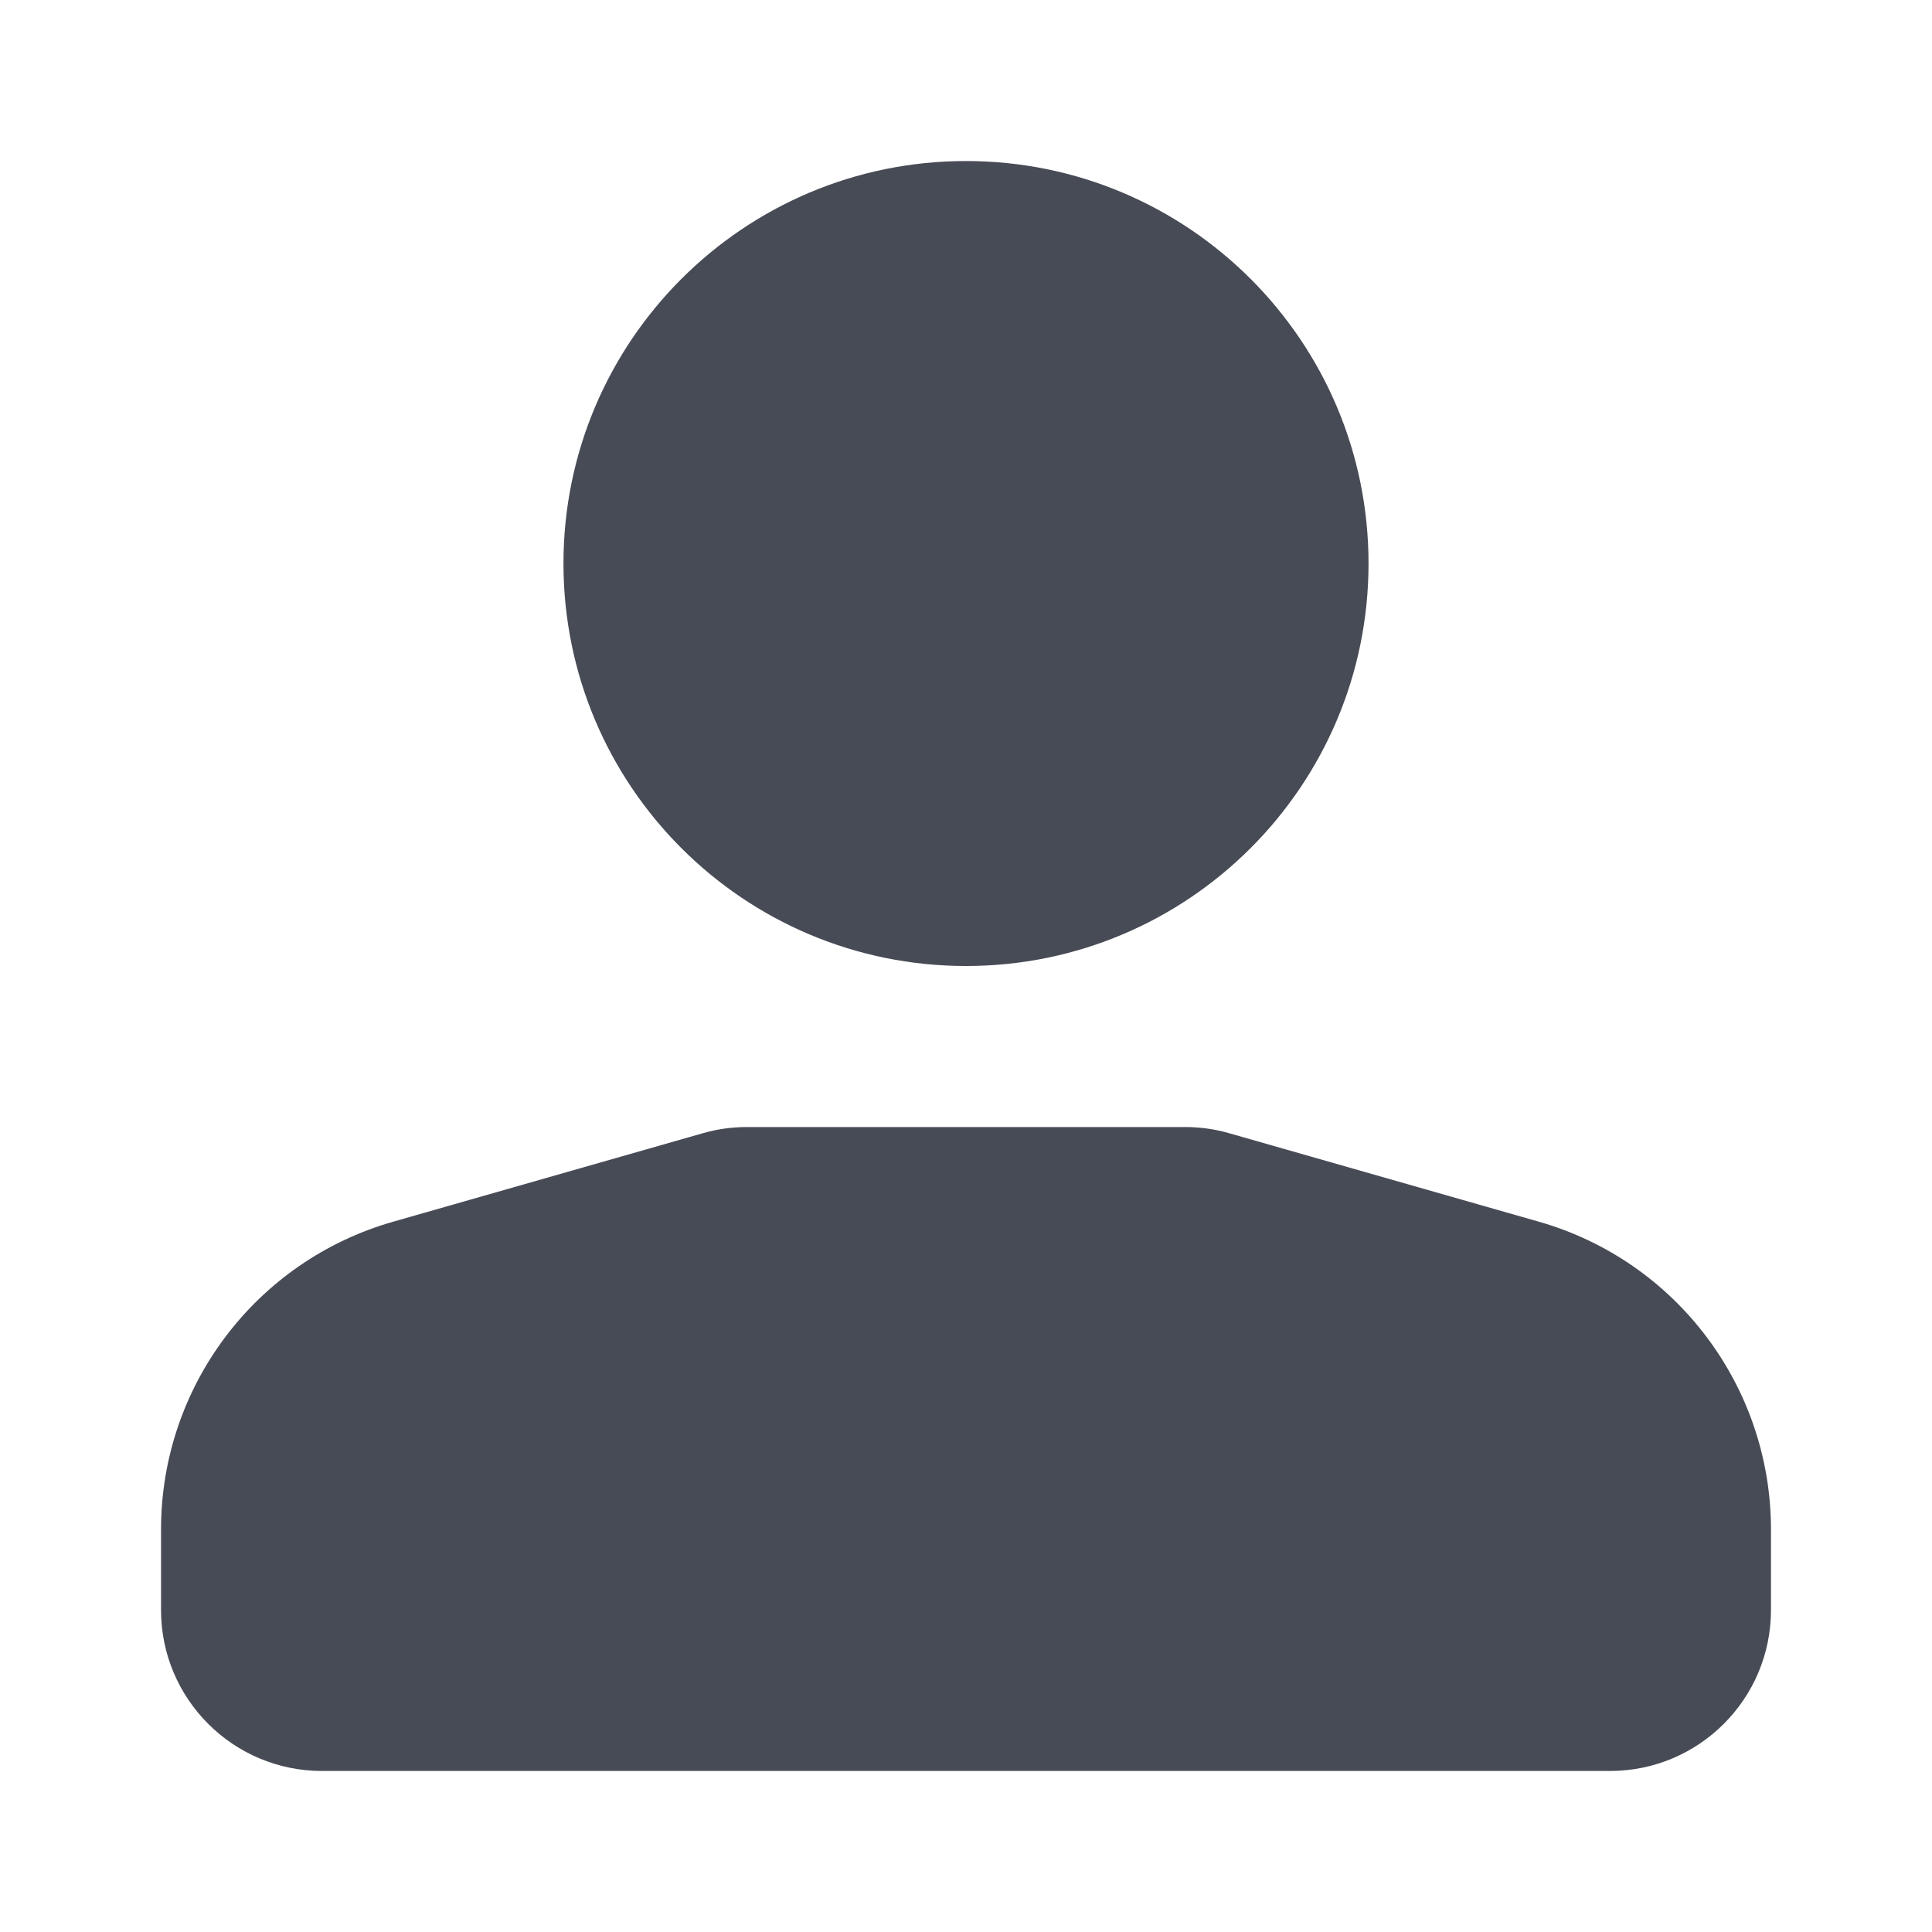
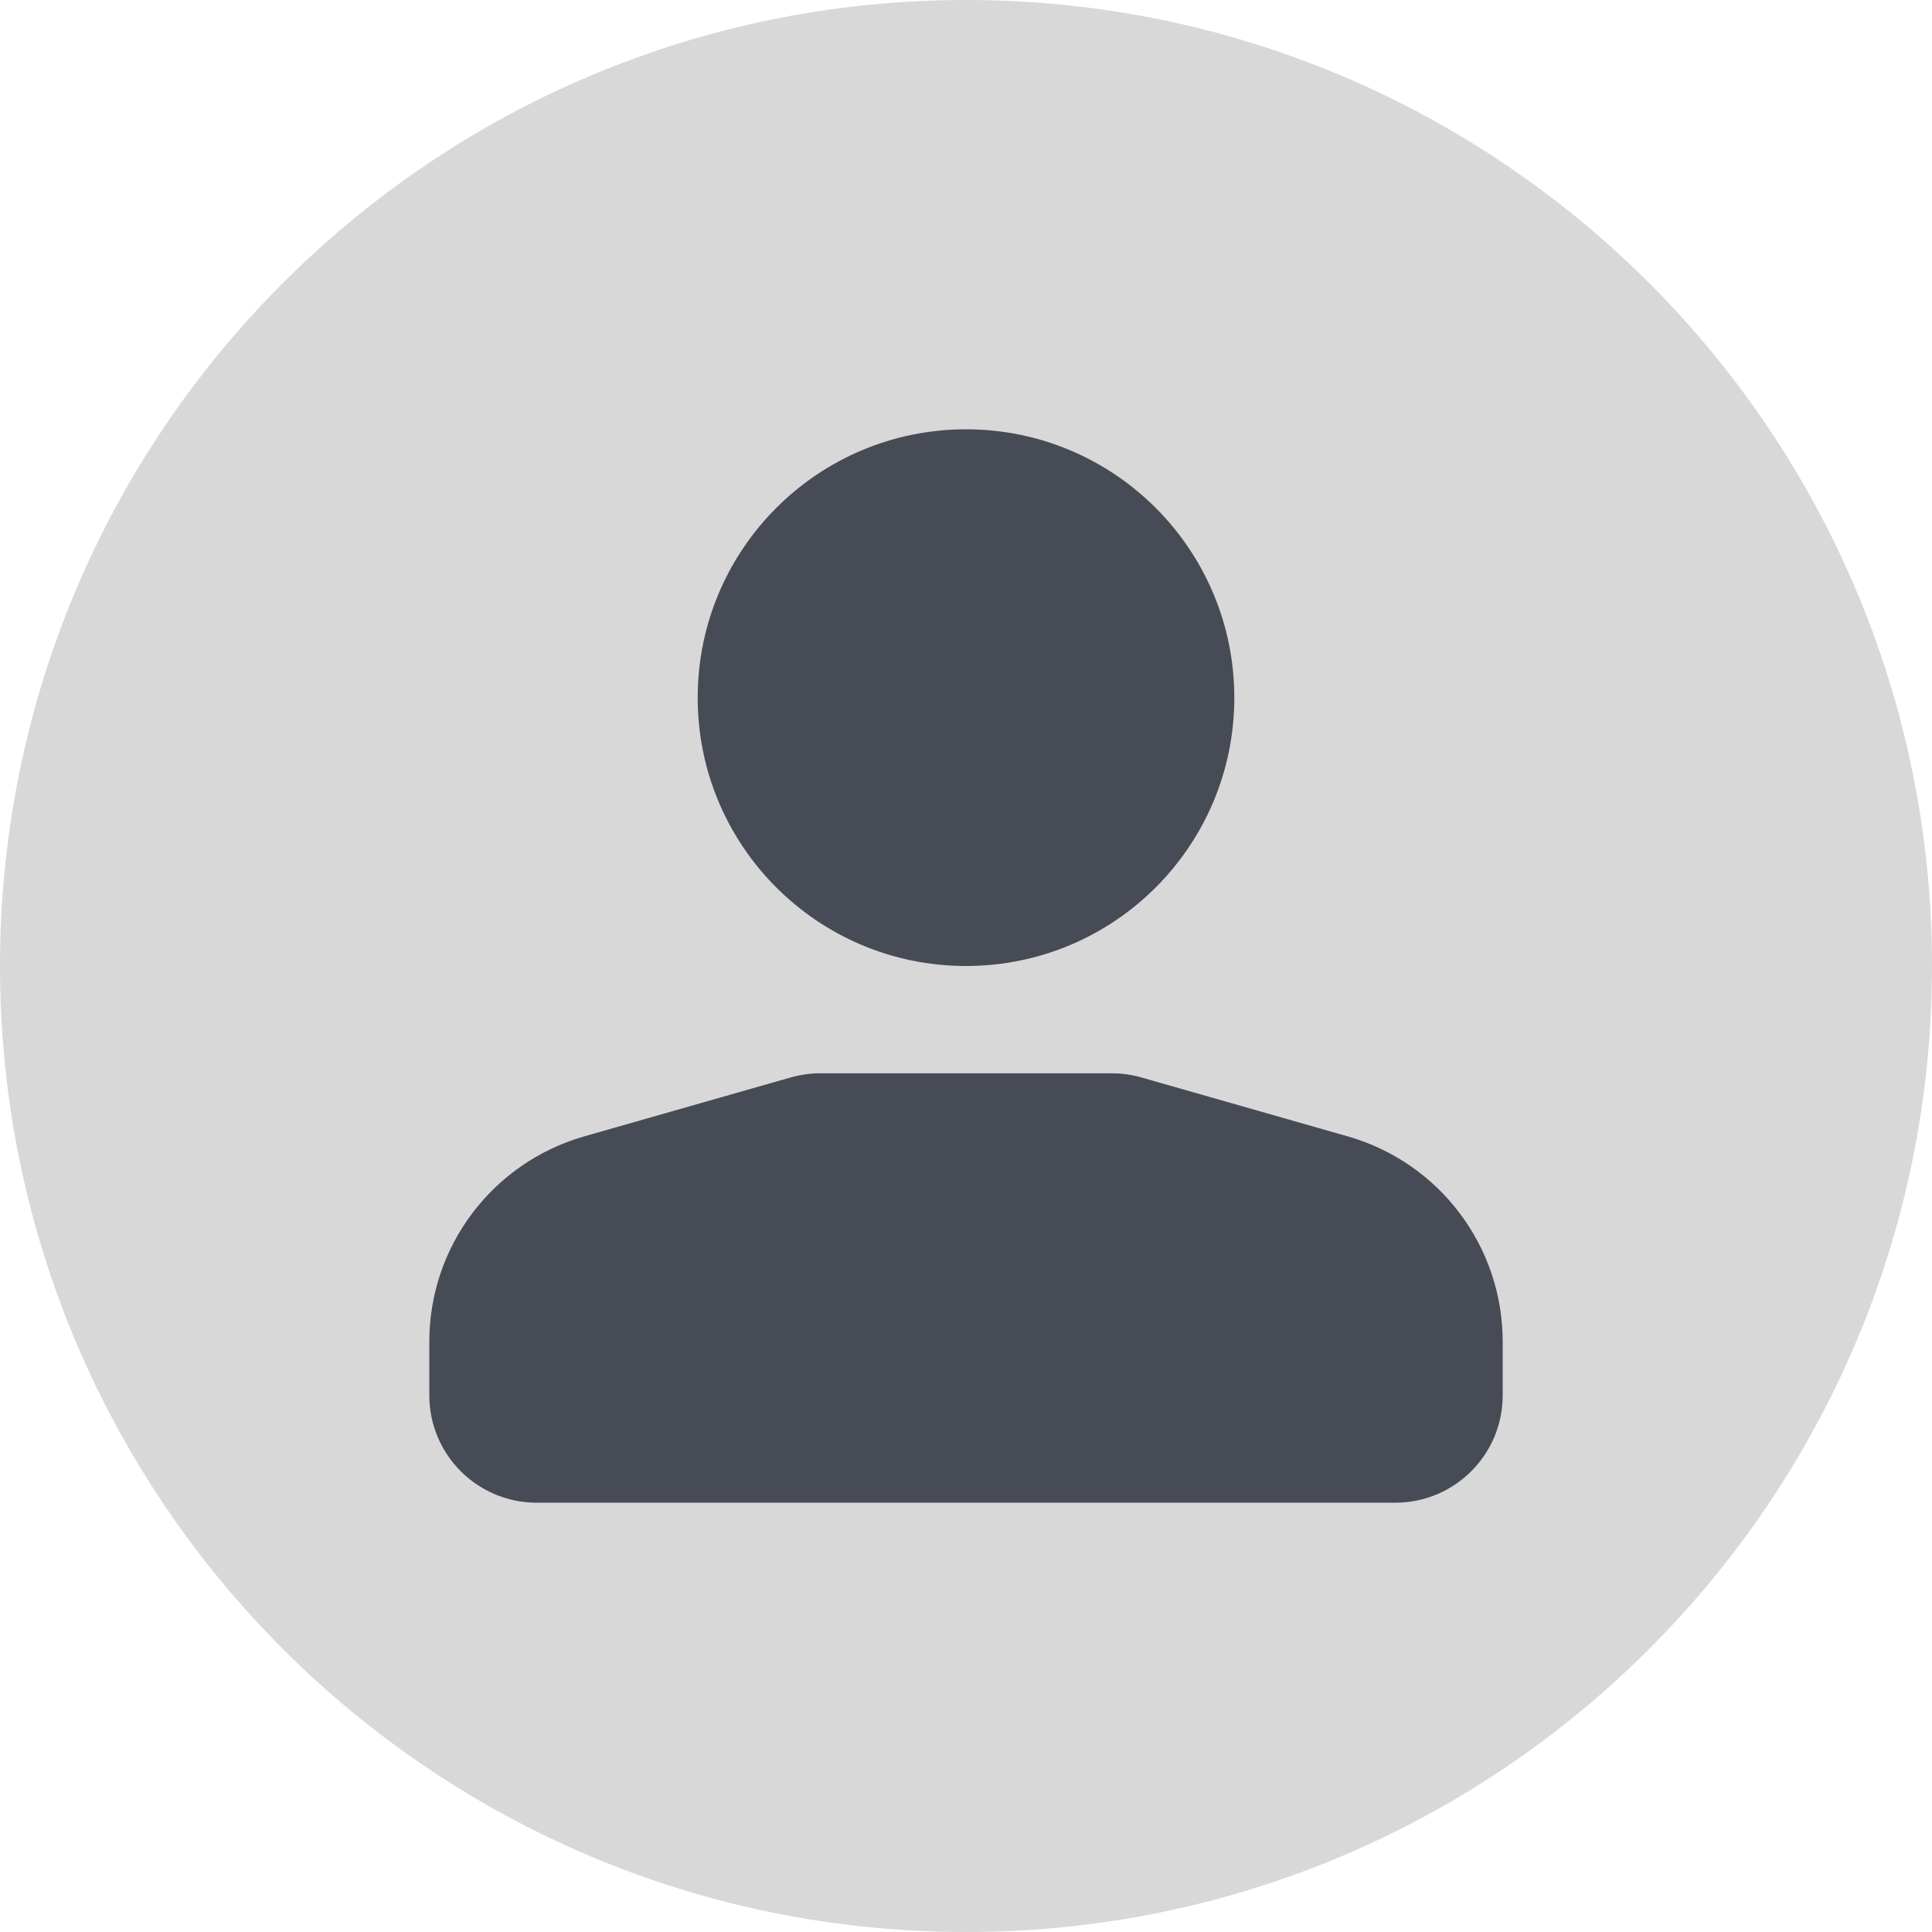
- <svg xmlns="http://www.w3.org/2000/svg" width="20" height="20" viewBox="0 0 20 20">
-   <g fill="none" fill-rule="evenodd">
-     <g fill="#474B55">
-       <g>
-         <g>
-           <g>
-             <g>
-               <path d="M12.267 11.667c.154 0 .309.021.457.064l3.206.916c1.422.406 2.403 1.707 2.403 3.186v.834c0 .92-.746 1.666-1.666 1.666H3.333c-.92 0-1.666-.746-1.666-1.666v-.834c0-1.48.98-2.78 2.403-3.186l3.206-.916c.148-.043.303-.064.457-.064h4.534zM10 1.667c2.301 0 4.167 1.865 4.167 4.166C14.167 8.135 12.3 10 10 10c-2.301 0-4.167-1.865-4.167-4.167 0-2.3 1.866-4.166 4.167-4.166z" transform="translate(-478 -82) translate(1 56) translate(455) translate(16 20) translate(6 6)" />
-             </g>
-           </g>
-         </g>
-       </g>
-     </g>
-   </g>
+ <svg xmlns="http://www.w3.org/2000/svg" width="24" height="24" viewBox="0 0 24 24" fill="none">
+   <circle cx="12" cy="12" r="12" fill="#D8D8D8" />
+   <path fill-rule="evenodd" clip-rule="evenodd" d="M13.813 13.333C13.937 13.333 14.06 13.351 14.18 13.385L16.744 14.117C17.882 14.443 18.667 15.483 18.667 16.667V17.333C18.667 18.07 18.07 18.667 17.333 18.667H6.667C5.93 18.667 5.333 18.07 5.333 17.333V16.667C5.333 15.483 6.118 14.443 7.256 14.117L9.82 13.385C9.94 13.351 10.063 13.333 10.187 13.333H13.813ZM12 5.333C13.841 5.333 15.333 6.826 15.333 8.667C15.333 10.508 13.841 12 12 12C10.159 12 8.667 10.508 8.667 8.667C8.667 6.826 10.159 5.333 12 5.333Z" fill="#474B55" />
</svg>
